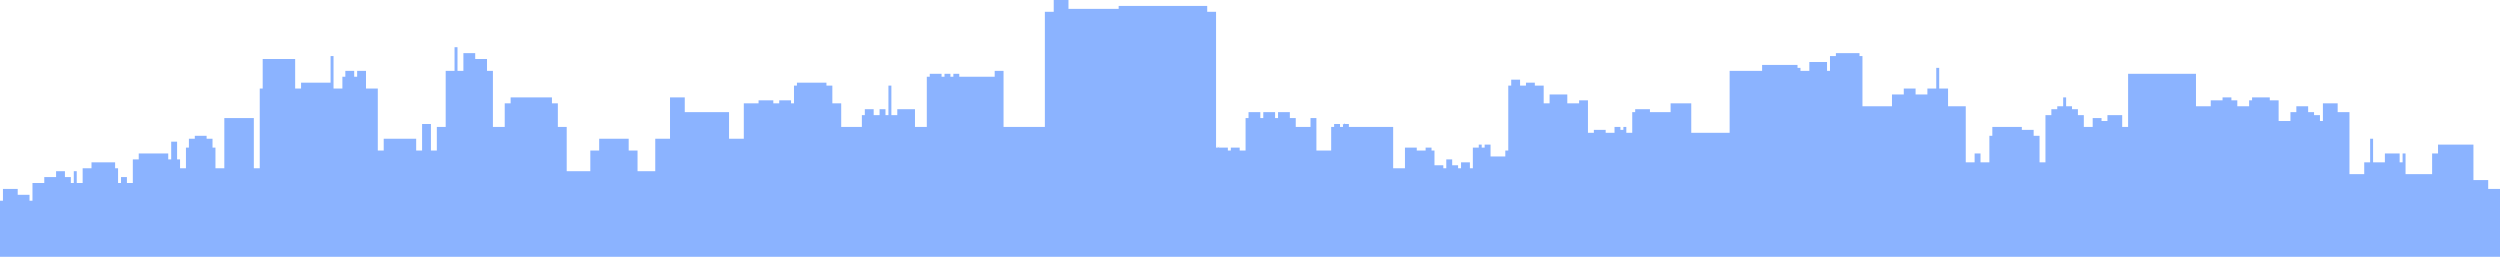
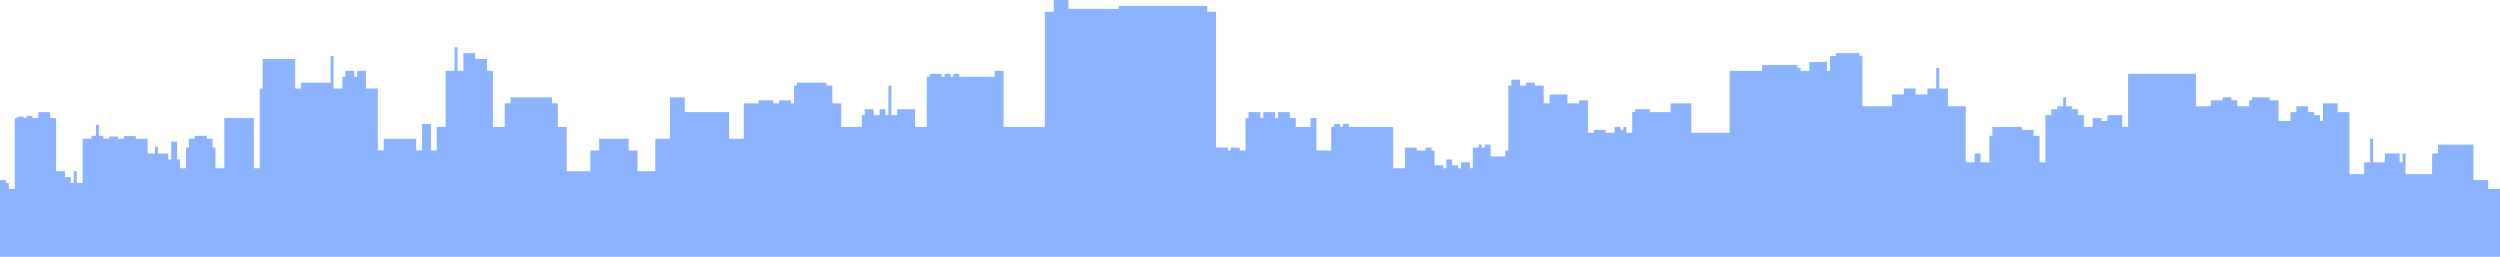
- <svg xmlns="http://www.w3.org/2000/svg" id="57449769-7a5c-4818-b4cb-0dd2736cfd08" data-name="City" width="847" height="87" viewBox="0 0 847 87">
-   <path d="M843 64V61h-5V49H826v3h-2v7h-9V52h-1v3h-1V52h-5v3h-4V47h-1v8h-2v4h-5V38h-4V35h-5v6h-1V39h-2V38h-2V36h-4v2h-2v3h-4V34h-3V33h-6v1h-1v2h-4V34h-2V33h-3v1h-4v2h-5V25H721V43h-2V39h-5v2h-2V40h-3v3h-3V39h-2V37h-2V36h-2V33h-1v3h-2v1h-2v2h-2V55h-2V46h-2V44h-4V43H675v3h-1v9h-3V52h-2v3h-3V36h-6V30h-3V23h-1v7h-3v2h-4V30h-4v2h-4v4H631V19h-1V18h-8v1h-2v5h-1V21h-6v3h-3V23h-1V22H597v1h0v1H586V45H573V35h-7v3h-7V37h-5v1h-1v7h-2V43h-1v1h-1V43h-2v2h-1V40h0v5h-2V44h-4v1h-2V35h0V34h-3v1h-4V32h-1V27h0v5h-5v3h-2V29h-3V28h-3v1h-2V27h-3v2h-1V51h-1v2h-1V52h0v1h-4V49h-2v1h-1V49h-1v1h-2v7h-1V55h-1v1h0V55h-2v2h-1V56h-1V54h0v2h-1v1h0V54h-2v3h-1V56h-3v1h0V51h-1V50h-2v1h-3V50h-4v1h0v6h-4V43H457V42h-1V40h0v2h-.49a.15.15.0 0 0 .16-.21l-.81.47c0 .07.14.13.14.07V42h0v1h-1V42h-2v1h-1v8h-5V40h-2v3h-5V40h-2V38h-4v2h-1V38h-4V32h0v8h-1V38h-4v2h-1V51h-2V50h-3v1h-1V50h0V49h0v1h-1v1h0V50h-2.13v0h.06l.17-.3H413l-.16.33h-.07l-.16-.33h-.1L412.68 50H412V4h-3V2H379V3H362V0h-5V4h-3V43H340V26h0V24h-3v2H325V25h-2v1h-1V25h-2v1h-1V25h-2v1h0V25h-2v1h-1V43h-4V37h-6v2h-2V29h-1V39h-1V37h-2v2h-2V37h-3v2h-1v4h-7V35h-3V29h-2V28H270v1h-1v6h-1V34h-4v1h-2V34h-5v1h-5V47h-5V38H232V33h-5V47h-5V58h-6V51h-3V47h-5V41h0v6h-5v4h-3v7h-8V43h-3V35h-2V33H173v2h-2v8h-4V24h-2V20h-4V18h-4v6h-2V16h-1v8h-3V43h-3v8h-2V42h-3v9h-2V47H130v4h-2V30h-4V24h-3v2h-1V24h-3v2h-1v4h-3V19h-1v9H102v2h-2V20H89V30H88V57H86V40H76V57H73V50H72V47H70V46H66v1H64v3H63v7H61V54H60V48H58v6H57V52H47v2H45v8H43V60H41v2H40V57H39V55H31v2H28v5H26V58H25v4H24V60H22V58H19v2H15v2H11v6H10V66H6V64H1v4H0V87H847V64h-4z" style="fill:#8bb3ff" />
+ <svg xmlns="http://www.w3.org/2000/svg" style="isolation:isolate" viewBox="0 0 847 87" width="847" height="87">
+   <defs>
+     <clipPath id="_clipPath_jbWC1DGl5YemAkWkexs1S2JpB3M5LMcQ">
+       <path d="M0 0h847v87H0z" />
+     </clipPath>
+   </defs>
+   <g clip-path="url(#_clipPath_jbWC1DGl5YemAkWkexs1S2JpB3M5LMcQ)">
+     <path d="M9 40H8v-.5H6V40H5V64H3V62H2v2-2-1H0v7V87H5 19h9H50 847V64h-4V61h-5V49H826v3h-2v7h-9V52h-1v3h-1V52h-5v3h-4V47h-1v8h-2v4h-5V38h-4V35h-5v6h-1V39h-2V38h-2V36h-4v2h-2v3h-4V34h-3V33h-6v1h-1v2h-4V34h-2V33h-3v1h-4v2h-5V25H721V43h-2V39h-5v2h-2V40h-3v3h-3V39h-2V37h-2V36h-2V33h-1v3h-2v1h-2v2h-2V55h-2V46h-2V44h-4V43H675v3h-1v9h-3V52h-2v3h-3V36h-6V30h-3V23h-1v7h-3v2h-4V30h-4v2h-4v4H631V19h-1V18h-8v1h-2v5h-1V21h-6v3h-3V23h-1V22H597v1 1H586V45H573V35h-7v3h-7V37h-5v1h-1v7h-2V43h-1v1h-1V43h-2v2h-1V40v5h-2V44h-4v1h-2V35 34h-3v1h-4V32h-1V27v5h-5v3h-2V29h-3V28h-3v1h-2V27h-3v2h-1V51h-1v2h-1V52v1h-4V49h-2v1h-1V49h-1v1h-2v7h-1V55h-1v1-1h-2v2h-1V56h-1V54v2h-1v1-3h-2v3h-1V56h-3v1-6h-1V50h-2v1h-3V50h-4v1 6h-4V43H457V42h-1V40v2H455.51C455.564 42.009 455.619 41.987 455.653 41.943 455.686 41.899 455.693 41.84 455.67 41.79L454.86 42.26C454.86 42.33 455 42.39 455 42.33V42v1h-1V42h-2v1h-1v8h-5V40h-2v3h-5V40h-2V38h-4v2h-1V38h-4V32v8h-1V38h-4v2h-1V51h-2V50h-3v1h-1V50 49v1h-1v1-1H412.87 412.93L413.1 49.7H413L412.84 50.03H412.77L412.61 49.7H412.51L412.68 50H412V4h-3V2H379V3H362V0h-5V4h-3V43H340V26 24h-3v2H325V25h-2v1h-1V25h-2v1h-1V25h-2v1-1h-2v1h-1V43h-4V37h-6v2h-2V29h-1V39h-1V37h-2v2h-2V37h-3v2h-1v4h-7V35h-3V29h-2V28H270v1h-1v6h-1V34h-4v1h-2V34h-5v1h-5V47h-5V38H232V33h-5V47h-5V58h-6V51h-3V47h-5V41v6h-5v4h-3v7h-8V43h-3V35h-2V33H173v2h-2v8h-4V24h-2V20h-4V18h-4v6h-2V16h-1v8h-3V43h-3v8h-2V42h-3v9h-2V47H130v4h-2V30h-4V24h-3v2h-1V24h-3v2h-1v4h-3V19h-1v9H102v2h-2V20H89V30H88V57H86V40H76V57H73V50H72V47H70V46H66v1H64v3H63v7H61V54H60V48H58v6H57V52H53.5V49.7h-1V52H50V47H46v-.875H42V47H40v-.75H37V47H35 33.5 35V46H33.5V42.26h-1V46H31v1H28V57v5H26V58H25v4H24V60H22V58H19V40H11v-.75H9V40zm4-2h4v2H13V38z" fill="rgb(139,179,255)" />
+   </g>
</svg>
